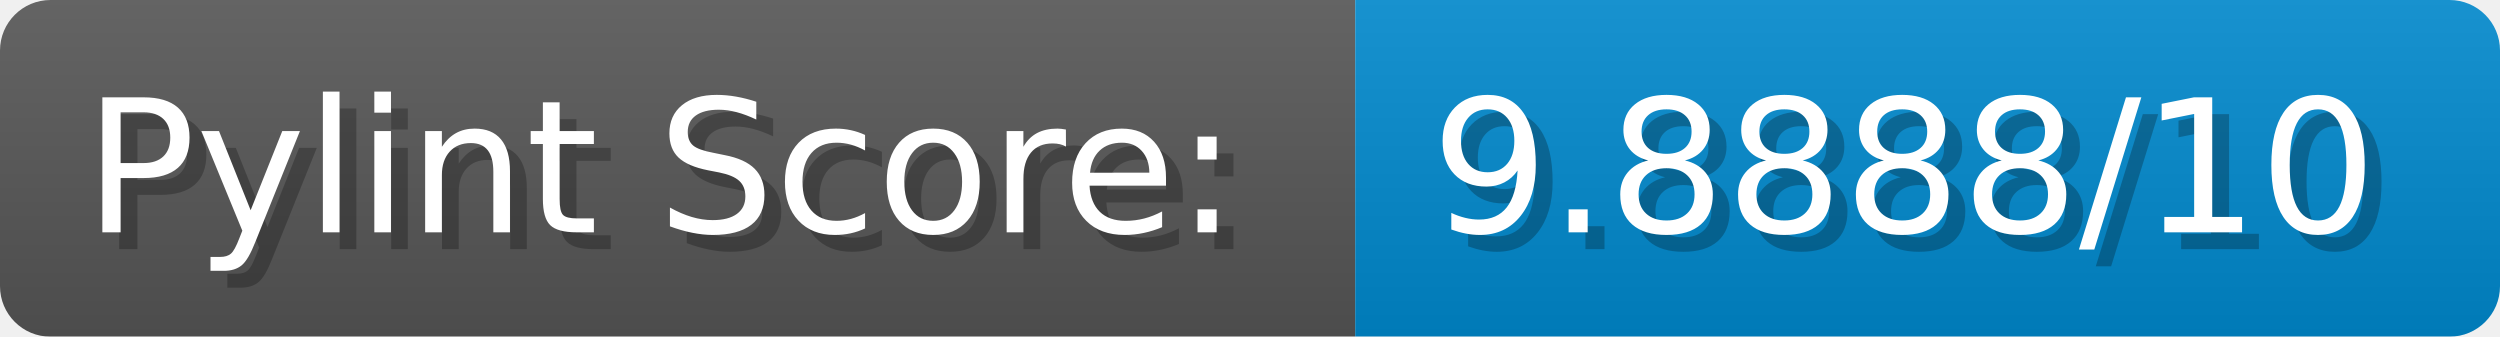
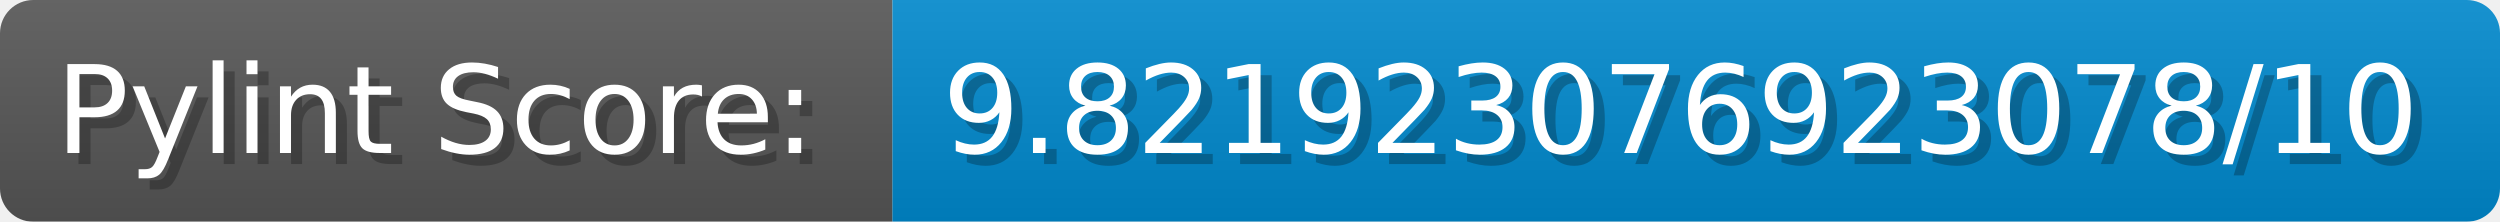
- <svg xmlns="http://www.w3.org/2000/svg" width="222.75" height="30" viewBox="0 0 1485 200" role="img" aria-label="Pylint Score:: 9.8888/10">
+ <svg xmlns="http://www.w3.org/2000/svg" width="338.25" height="30" viewBox="0 0 2255 200" role="img" aria-label="Pylint Score:: 9.821923076923078/10">
  <linearGradient id="a" x2="0" y2="100%">
    <stop offset="0" stop-opacity=".1" stop-color="#EEE" />
    <stop offset="1" stop-opacity=".1" />
  </linearGradient>
  <mask id="m">
-     <rect width="1485" height="200" rx="30" fill="#FFF" />
+     <rect width="2255" height="200" rx="30" fill="#FFF" />
  </mask>
  <g mask="url(#m)">
    <rect width="805" height="200" fill="#555" />
-     <rect width="680" height="200" fill="#08C" x="805" />
-     <rect width="1485" height="200" fill="url(#a)" />
+     <rect width="1450" height="200" fill="#08C" x="805" />
+     <rect width="2255" height="200" fill="url(#a)" />
  </g>
  <g aria-hidden="true" fill="#fff" text-anchor="start" font-family="Verdana,DejaVu Sans,sans-serif" font-size="110">
    <text x="60" y="148" textLength="705" fill="#000" opacity="0.25">Pylint Score:</text>
    <text x="50" y="138" textLength="705">Pylint Score:</text>
-     <text x="860" y="148" textLength="580" fill="#000" opacity="0.25">9.8888/10</text>
-     <text x="850" y="138" textLength="580">9.8888/10</text>
+     <text x="860" y="148" textLength="1350" fill="#000" opacity="0.25">9.821923076923078/10</text>
+     <text x="850" y="138" textLength="1350">9.821923076923078/10</text>
  </g>
</svg>
